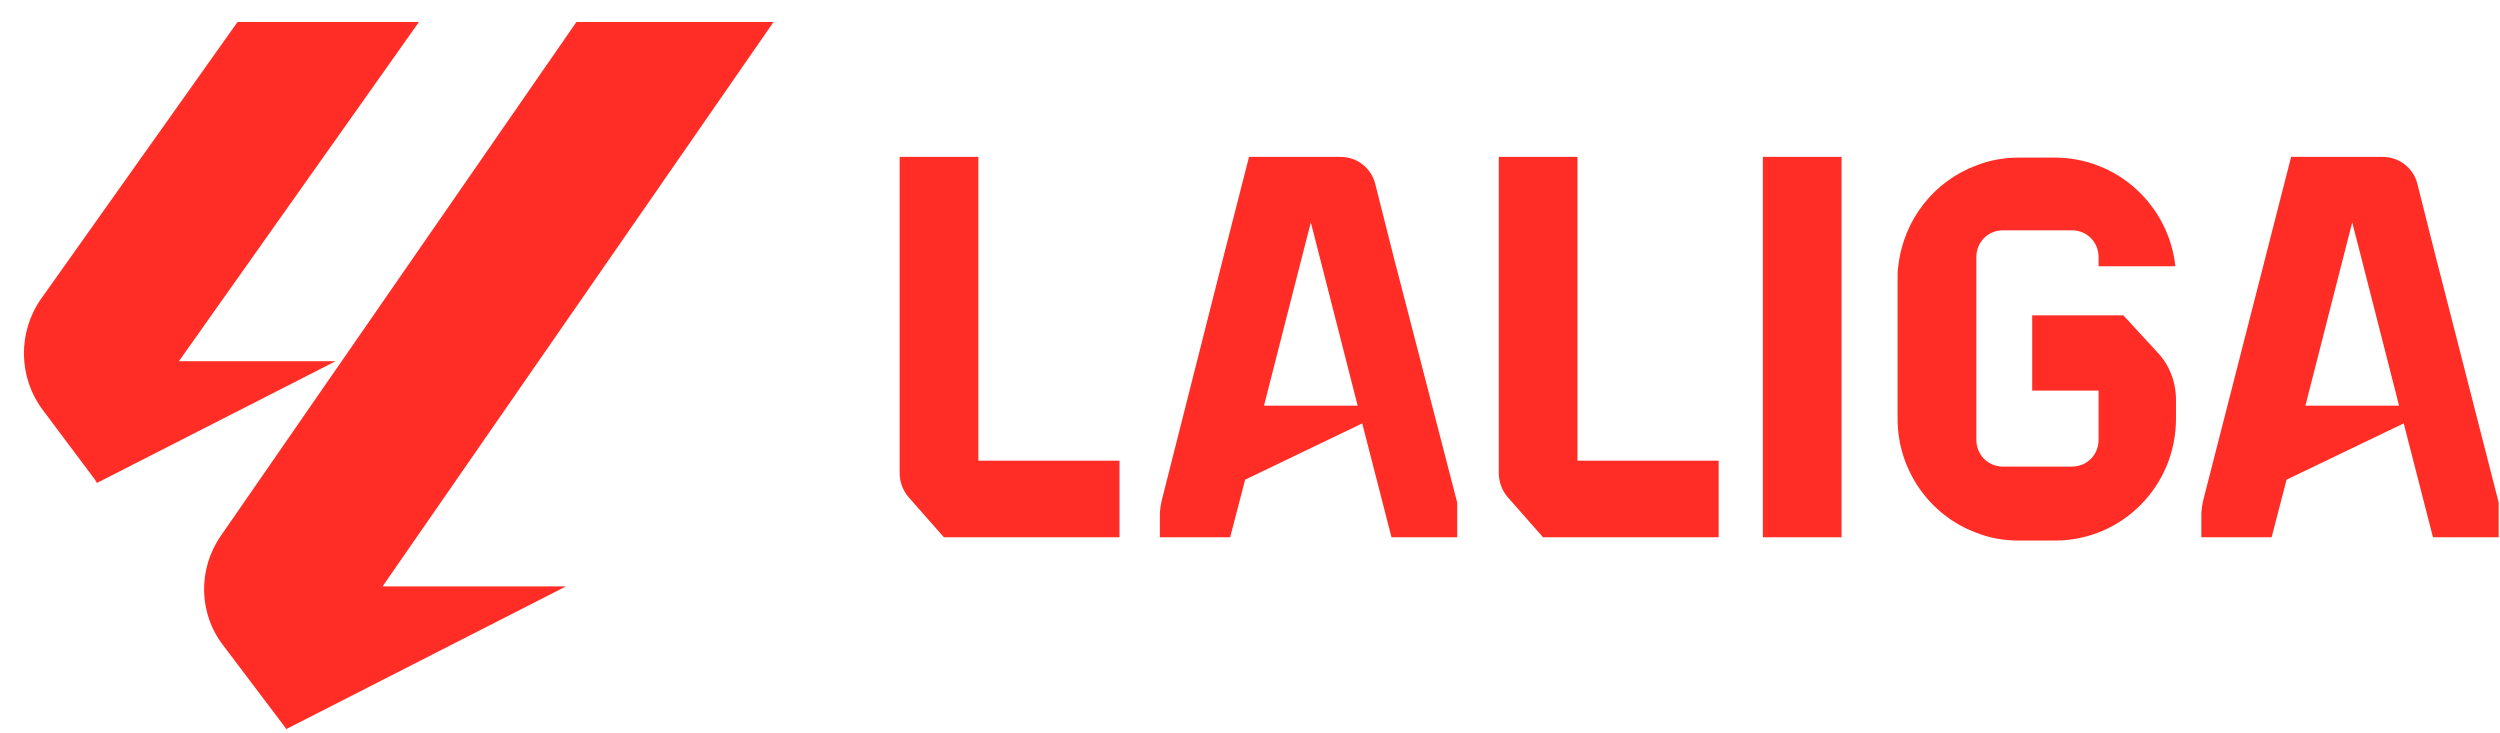
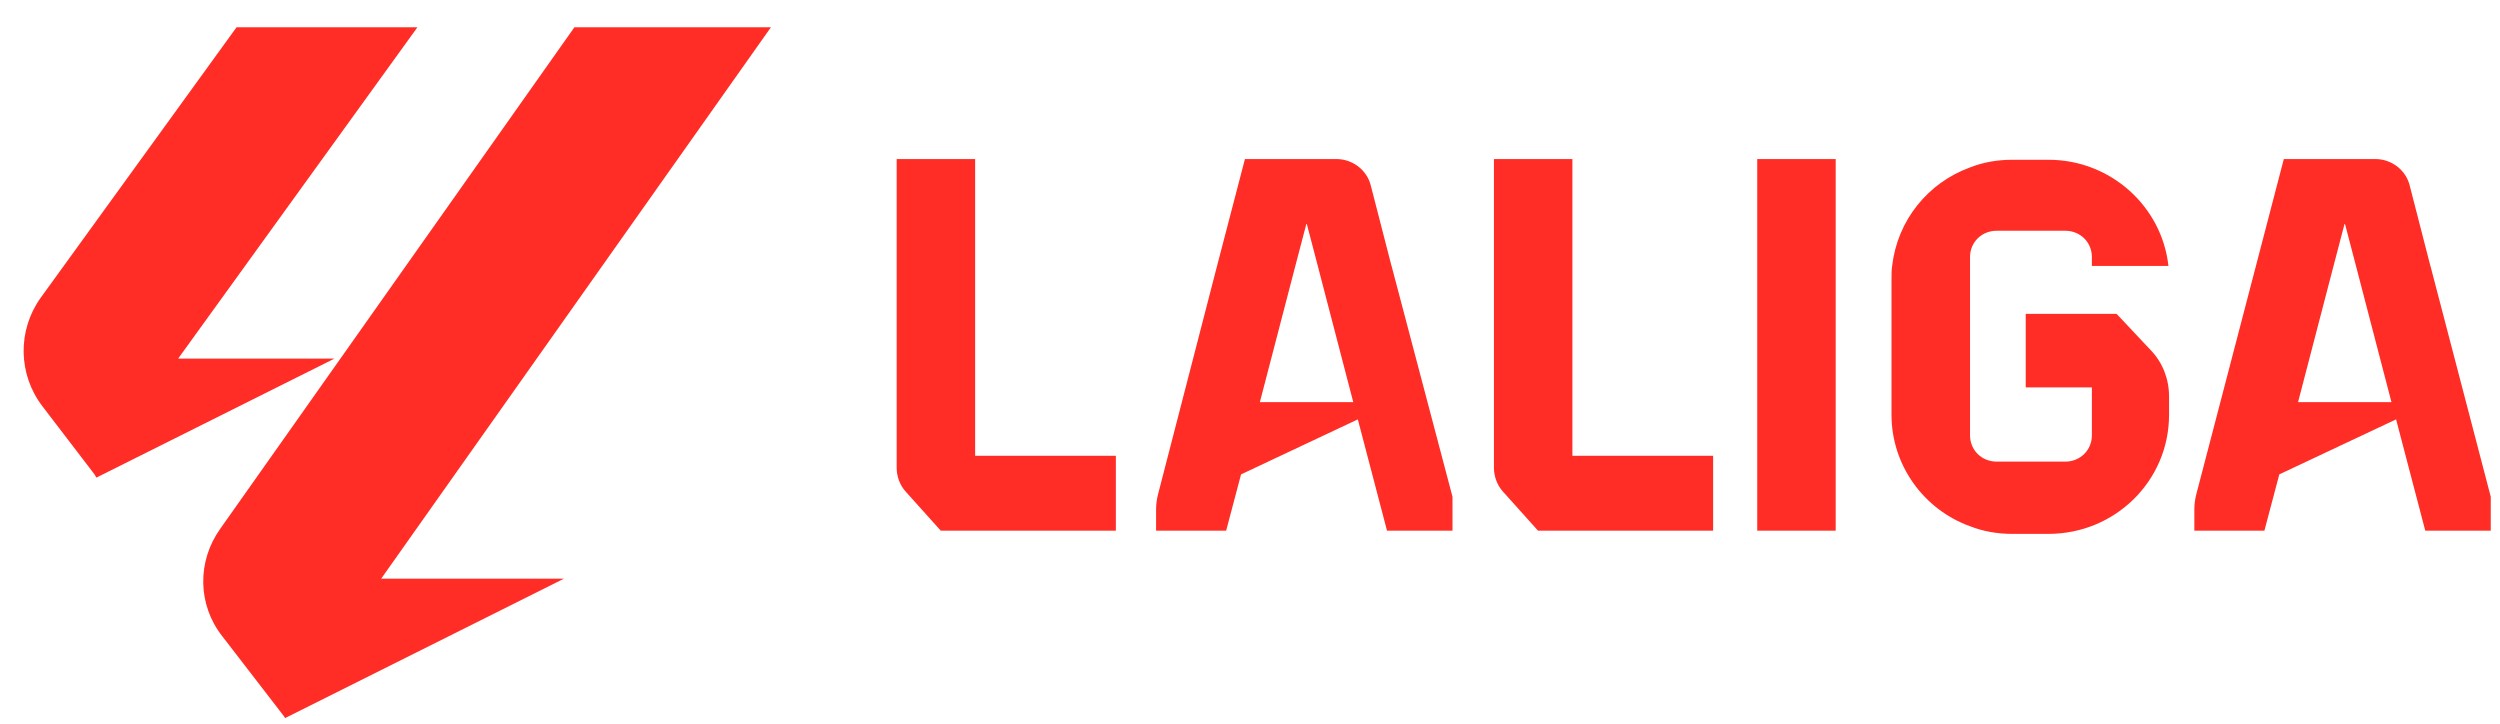
- <svg xmlns="http://www.w3.org/2000/svg" width="99" height="29" viewBox="0 0 99 29" fill="none">
-   <path id="Logos 13" d="M44.333 18.243V21.275H37.378L35.986 19.695C35.754 19.436 35.626 19.073 35.626 18.736V6.213H38.743V18.243H44.333ZM68.059 18.243V21.275H61.103L59.712 19.695C59.479 19.436 59.352 19.073 59.352 18.736V6.213H62.468V18.243H68.059ZM69.81 6.213H72.927V21.275H69.81V6.213ZM55.282 10.542L54.457 7.275C54.302 6.654 53.736 6.213 53.092 6.213H49.461L48.354 10.542L46.009 19.799C45.958 20.006 45.931 20.213 45.931 20.42V21.275H48.714L49.307 18.995L53.944 16.766L55.103 21.275H57.705V19.902L55.285 10.542H55.282ZM50.054 16.065L51.47 10.518L51.909 8.807L52.347 10.518L53.763 16.065H50.054ZM96.549 10.542L95.726 7.275C95.572 6.654 95.005 6.213 94.361 6.213H90.728L89.621 10.542L87.251 19.799C87.2 20.006 87.173 20.213 87.173 20.42V21.275H89.956L90.549 18.995L95.187 16.766L96.346 21.275H98.948V19.902L96.552 10.542H96.549ZM91.294 16.065L92.71 10.518L93.148 8.807L93.587 10.518L95.003 16.065H91.294ZM86.169 15.831V16.583C86.169 19.253 84.03 21.406 81.376 21.406H79.933C79.341 21.406 78.775 21.302 78.26 21.095C76.433 20.422 75.144 18.632 75.144 16.586V11.063C75.144 10.88 75.144 10.7 75.171 10.545C75.377 8.703 76.587 7.174 78.263 6.553C78.777 6.346 79.346 6.242 79.936 6.242H81.379C83.851 6.242 85.887 8.136 86.144 10.545H83.104V10.182C83.104 9.586 82.641 9.12 82.048 9.12H79.319C78.726 9.12 78.263 9.586 78.263 10.182V17.414C78.263 18.011 78.726 18.477 79.319 18.477H82.048C82.641 18.477 83.104 18.011 83.104 17.414V15.469H80.475V12.488H84.081L84.133 12.54L85.446 13.965C85.911 14.458 86.169 15.131 86.169 15.831ZM7.085 14.303H13.293L3.838 19.125L3.762 18.995L1.702 16.245C0.722 14.948 0.698 13.161 1.624 11.837L9.405 0.872H16.59L7.085 14.303ZM15.147 23.221H22.411L11.335 28.872L11.284 28.793L8.836 25.553C7.856 24.284 7.832 22.52 8.758 21.199L22.825 0.872H30.631L15.15 23.221H15.147Z" fill="#FF2D25" />
+ <svg xmlns="http://www.w3.org/2000/svg" width="76" height="22" viewBox="0 0 76 22" fill="none">
+   <path d="M33.922 13.857V16.132H28.599L27.534 14.946C27.356 14.752 27.259 14.48 27.259 14.227V4.835H29.644V13.857H33.922ZM52.079 13.857V16.132H46.756L45.691 14.946C45.513 14.752 45.416 14.48 45.416 14.227V4.835H47.801V13.857H52.079ZM53.42 4.835H55.805V16.132H53.42V4.835ZM42.301 8.082L41.67 5.632C41.551 5.166 41.118 4.835 40.625 4.835H37.846L36.999 8.082L35.205 15.024C35.165 15.179 35.145 15.335 35.145 15.49V16.132H37.275L37.728 14.421L41.278 12.749L42.165 16.132H44.156V15.102L42.303 8.082H42.301ZM38.3 12.224L39.384 8.063L39.72 6.78L40.055 8.063L41.139 12.224H38.3ZM73.883 8.082L73.253 5.632C73.135 5.166 72.702 4.835 72.209 4.835H69.428L68.581 8.082L66.768 15.024C66.728 15.179 66.708 15.335 66.708 15.49V16.132H68.838L69.291 14.421L72.841 12.749L73.728 16.132H75.719V15.102L73.885 8.082H73.883ZM69.861 12.224L70.945 8.063L71.281 6.78L71.616 8.063L72.7 12.224H69.861ZM65.939 12.049V12.613C65.939 14.615 64.302 16.23 62.272 16.23H61.167C60.714 16.23 60.28 16.152 59.887 15.997C58.488 15.492 57.502 14.149 57.502 12.614V8.472C57.502 8.335 57.502 8.2 57.522 8.084C57.68 6.702 58.606 5.556 59.889 5.09C60.282 4.934 60.717 4.857 61.169 4.857H62.273C64.165 4.857 65.723 6.277 65.92 8.084H63.593V7.812C63.593 7.364 63.239 7.015 62.785 7.015H60.697C60.243 7.015 59.889 7.364 59.889 7.812V13.236C59.889 13.683 60.243 14.033 60.697 14.033H62.785C63.239 14.033 63.593 13.683 63.593 13.236V11.777H61.582V9.541H64.341L64.381 9.58L65.386 10.649C65.742 11.018 65.939 11.523 65.939 12.049ZM5.415 10.902H10.167L2.931 14.519L2.873 14.421L1.296 12.359C0.546 11.386 0.527 10.046 1.236 9.053L7.191 0.829H12.69L5.415 10.902ZM11.586 17.591H17.145L8.668 21.829L8.629 21.77L6.756 19.34C6.006 18.388 5.987 17.066 6.696 16.074L17.462 0.829H23.436L11.588 17.591H11.586Z" fill="#FF2D25" />
</svg>
